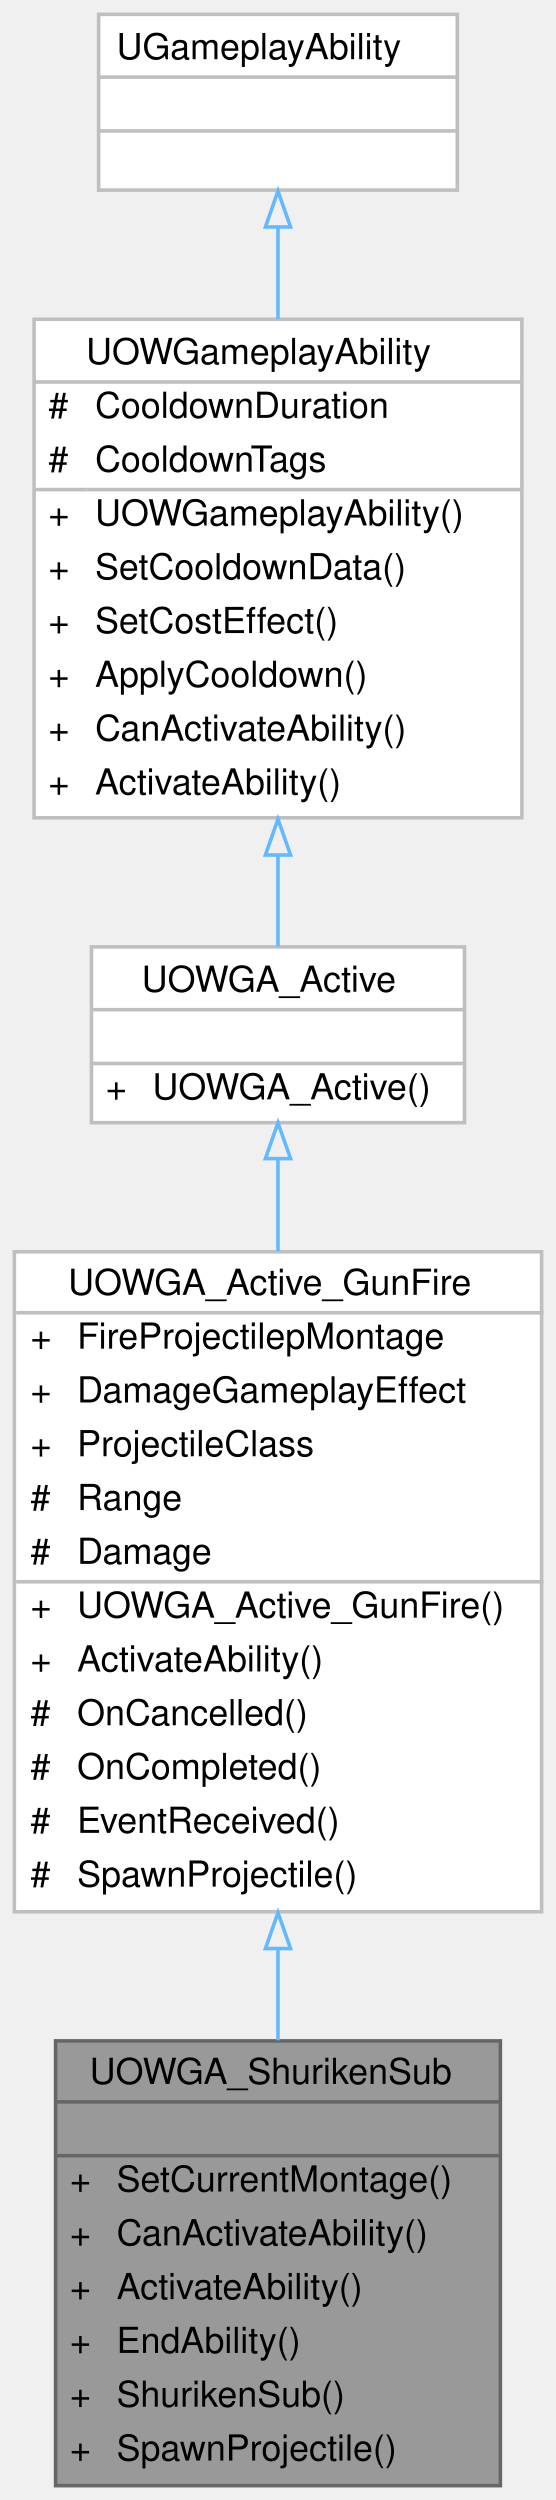
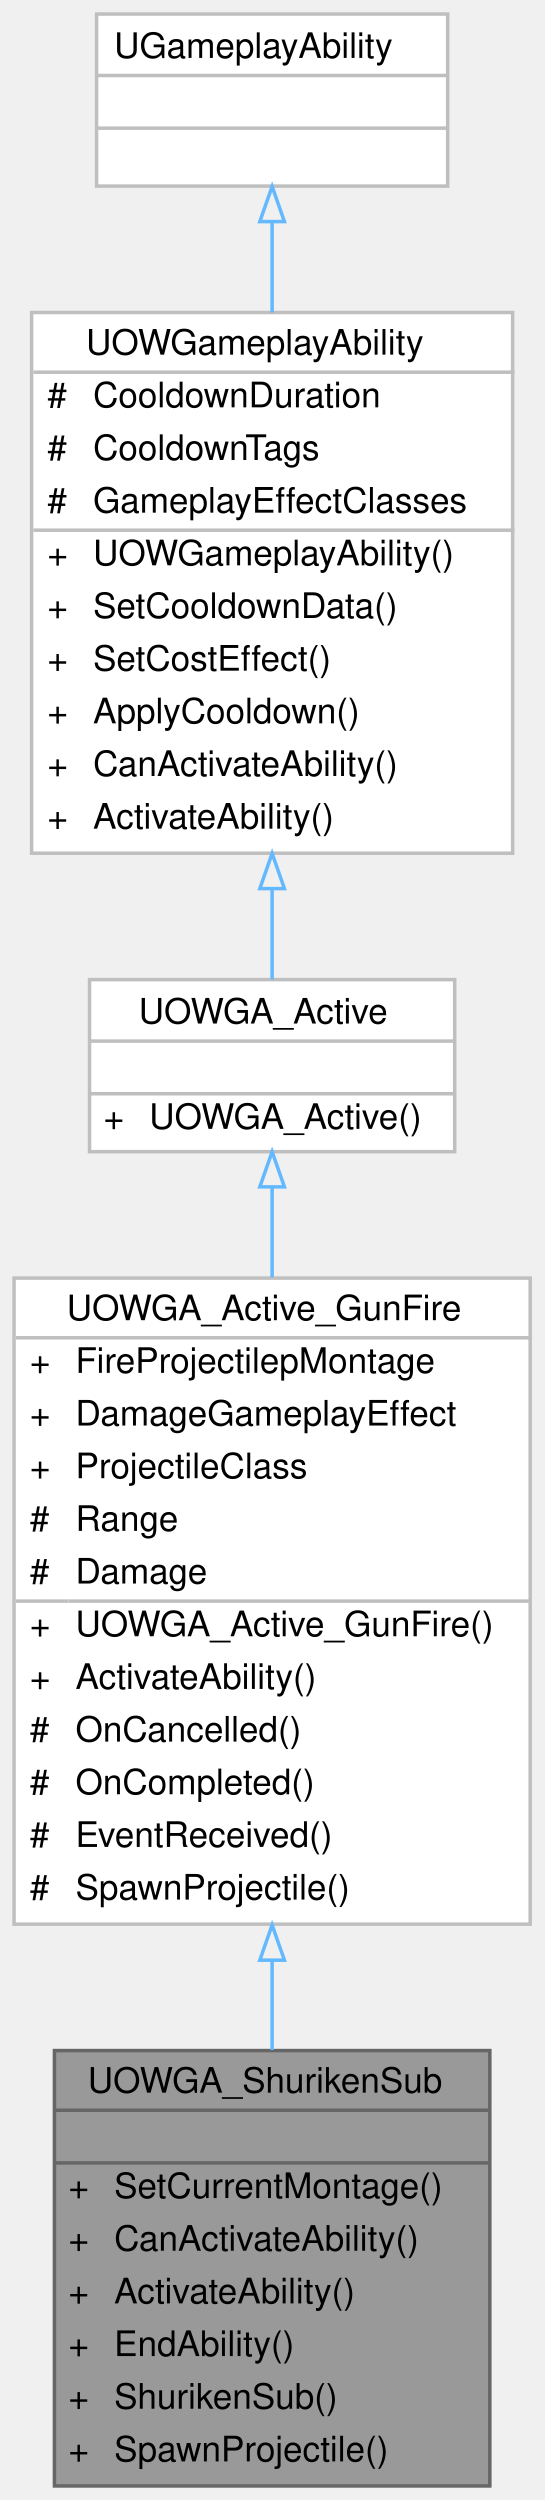
- <svg xmlns="http://www.w3.org/2000/svg" xmlns:xlink="http://www.w3.org/1999/xlink" width="155pt" height="697pt" viewBox="0.00 0.00 155.00 697.00">
-   <g id="graph0" class="graph" transform="scale(1 1) rotate(0) translate(4 693)">
+ <svg xmlns="http://www.w3.org/2000/svg" xmlns:xlink="http://www.w3.org/1999/xlink" width="155pt" height="712pt" viewBox="0.00 0.00 155.00 712.00">
+   <g id="graph0" class="graph" transform="scale(1 1) rotate(0) translate(4 708)">
    <g id="Node000001" class="node">
      <g id="a_Node000001">
        <a xlink:title=" ">
          <polygon fill="#999999" stroke="transparent" points="135.5,-124 11.5,-124 11.5,0 135.5,0 135.5,-124" />
          <text text-anchor="start" x="21" y="-112" font-family="Helvetica,sans-Serif" font-size="10.00">UOWGA_ShurikenSub</text>
          <text text-anchor="start" x="71.5" y="-97" font-family="Helvetica,sans-Serif" font-size="10.00"> </text>
          <text text-anchor="start" x="15.5" y="-82" font-family="Helvetica,sans-Serif" font-size="10.00">+</text>
          <text text-anchor="start" x="28.5" y="-82" font-family="Helvetica,sans-Serif" font-size="10.00">SetCurrentMontage()</text>
          <text text-anchor="start" x="15.5" y="-67" font-family="Helvetica,sans-Serif" font-size="10.00">+</text>
          <text text-anchor="start" x="28.5" y="-67" font-family="Helvetica,sans-Serif" font-size="10.00">CanActivateAbility()</text>
          <text text-anchor="start" x="15.5" y="-52" font-family="Helvetica,sans-Serif" font-size="10.00">+</text>
          <text text-anchor="start" x="28.5" y="-52" font-family="Helvetica,sans-Serif" font-size="10.00">ActivateAbility()</text>
          <text text-anchor="start" x="15.5" y="-37" font-family="Helvetica,sans-Serif" font-size="10.00">+</text>
          <text text-anchor="start" x="28.5" y="-37" font-family="Helvetica,sans-Serif" font-size="10.00">EndAbility()</text>
          <text text-anchor="start" x="15.5" y="-22" font-family="Helvetica,sans-Serif" font-size="10.00">+</text>
          <text text-anchor="start" x="28.5" y="-22" font-family="Helvetica,sans-Serif" font-size="10.00">ShurikenSub()</text>
          <text text-anchor="start" x="15.5" y="-7" font-family="Helvetica,sans-Serif" font-size="10.00">+</text>
          <text text-anchor="start" x="28.5" y="-7" font-family="Helvetica,sans-Serif" font-size="10.00">SpawnProjectile()</text>
          <polygon fill="#666666" stroke="#666666" points="11.5,-107 11.5,-107 135.5,-107 135.5,-107 11.5,-107" />
          <polygon fill="#666666" stroke="#666666" points="11.5,-92 11.5,-92 135.5,-92 135.5,-92 11.5,-92" />
          <polygon fill="none" stroke="#666666" points="11.5,0 11.5,-124 135.5,-124 135.5,0 11.5,0" />
        </a>
      </g>
    </g>
    <g id="Node000002" class="node">
      <g id="a_Node000002">
        <a xlink:href="classUOWGA__Active__GunFire.html" target="_top" xlink:title=" ">
          <polygon fill="white" stroke="transparent" points="147,-344 0,-344 0,-160 147,-160 147,-344" />
          <text text-anchor="start" x="15" y="-332" font-family="Helvetica,sans-Serif" font-size="10.00">UOWGA_Active_GunFire</text>
          <text text-anchor="start" x="4.5" y="-317" font-family="Helvetica,sans-Serif" font-size="10.00">+</text>
          <text text-anchor="start" x="17.5" y="-317" font-family="Helvetica,sans-Serif" font-size="10.00">FireProjectilepMontage</text>
          <text text-anchor="start" x="4.5" y="-302" font-family="Helvetica,sans-Serif" font-size="10.00">+</text>
          <text text-anchor="start" x="17.5" y="-302" font-family="Helvetica,sans-Serif" font-size="10.00">DamageGameplayEffect</text>
          <text text-anchor="start" x="4.5" y="-287" font-family="Helvetica,sans-Serif" font-size="10.00">+</text>
          <text text-anchor="start" x="17.5" y="-287" font-family="Helvetica,sans-Serif" font-size="10.00">ProjectileClass</text>
          <text text-anchor="start" x="4.5" y="-272" font-family="Helvetica,sans-Serif" font-size="10.00">#</text>
          <text text-anchor="start" x="17.5" y="-272" font-family="Helvetica,sans-Serif" font-size="10.00">Range</text>
          <text text-anchor="start" x="4.5" y="-257" font-family="Helvetica,sans-Serif" font-size="10.00">#</text>
          <text text-anchor="start" x="17.5" y="-257" font-family="Helvetica,sans-Serif" font-size="10.00">Damage</text>
          <text text-anchor="start" x="4.5" y="-242" font-family="Helvetica,sans-Serif" font-size="10.00">+</text>
          <text text-anchor="start" x="17.5" y="-242" font-family="Helvetica,sans-Serif" font-size="10.00">UOWGA_Active_GunFire()</text>
          <text text-anchor="start" x="4.5" y="-227" font-family="Helvetica,sans-Serif" font-size="10.00">+</text>
          <text text-anchor="start" x="17.5" y="-227" font-family="Helvetica,sans-Serif" font-size="10.00">ActivateAbility()</text>
          <text text-anchor="start" x="4.5" y="-212" font-family="Helvetica,sans-Serif" font-size="10.00">#</text>
          <text text-anchor="start" x="17.5" y="-212" font-family="Helvetica,sans-Serif" font-size="10.00">OnCancelled()</text>
          <text text-anchor="start" x="4.5" y="-197" font-family="Helvetica,sans-Serif" font-size="10.00">#</text>
          <text text-anchor="start" x="17.5" y="-197" font-family="Helvetica,sans-Serif" font-size="10.00">OnCompleted()</text>
          <text text-anchor="start" x="4.5" y="-182" font-family="Helvetica,sans-Serif" font-size="10.00">#</text>
          <text text-anchor="start" x="17.5" y="-182" font-family="Helvetica,sans-Serif" font-size="10.00">EventReceived()</text>
          <text text-anchor="start" x="4.5" y="-167" font-family="Helvetica,sans-Serif" font-size="10.00">#</text>
          <text text-anchor="start" x="17.5" y="-167" font-family="Helvetica,sans-Serif" font-size="10.00">SpawnProjectile()</text>
          <polygon fill="#bfbfbf" stroke="#bfbfbf" points="0.5,-327 0.5,-327 147.5,-327 147.5,-327 0.5,-327" />
          <polygon fill="#bfbfbf" stroke="#bfbfbf" points="0.5,-252 0.5,-252 15.5,-252 15.5,-252 0.5,-252" />
          <polygon fill="#bfbfbf" stroke="#bfbfbf" points="15.5,-252 15.5,-252 147.5,-252 147.5,-252 15.5,-252" />
          <polygon fill="none" stroke="#bfbfbf" points="0,-160 0,-344 147,-344 147,-160 0,-160" />
        </a>
      </g>
    </g>
    <g id="edge1_Node000001_Node000002" class="edge">
      <g id="a_edge1_Node000001_Node000002">
        <a xlink:title=" ">
          <path fill="none" stroke="#63b8ff" d="M73.5,-149.57C73.5,-140.92 73.5,-132.35 73.5,-124.16" />
          <polygon fill="none" stroke="#63b8ff" points="70,-149.75 73.5,-159.75 77,-149.75 70,-149.75" />
        </a>
      </g>
    </g>
    <g id="Node000003" class="node">
      <g id="a_Node000003">
        <a xlink:href="classUOWGA__Active.html" target="_top" xlink:title=" ">
          <polygon fill="white" stroke="transparent" points="125.5,-429 21.5,-429 21.5,-380 125.5,-380 125.5,-429" />
          <text text-anchor="start" x="35.5" y="-416.5" font-family="Helvetica,sans-Serif" font-size="10.00">UOWGA_Active</text>
          <text text-anchor="start" x="71.5" y="-401.5" font-family="Helvetica,sans-Serif" font-size="10.00"> </text>
          <text text-anchor="start" x="25.5" y="-386.5" font-family="Helvetica,sans-Serif" font-size="10.00">+</text>
          <text text-anchor="start" x="38.5" y="-386.5" font-family="Helvetica,sans-Serif" font-size="10.00">UOWGA_Active()</text>
          <polygon fill="#bfbfbf" stroke="#bfbfbf" points="21.5,-411.5 21.5,-411.5 125.5,-411.5 125.5,-411.5 21.5,-411.5" />
          <polygon fill="#bfbfbf" stroke="#bfbfbf" points="21.5,-396.5 21.5,-396.5 125.5,-396.5 125.5,-396.5 21.5,-396.5" />
          <polygon fill="none" stroke="#bfbfbf" points="21.5,-380 21.5,-429 125.5,-429 125.5,-380 21.5,-380" />
        </a>
      </g>
    </g>
    <g id="edge2_Node000002_Node000003" class="edge">
      <g id="a_edge2_Node000002_Node000003">
        <a xlink:title=" ">
          <path fill="none" stroke="#63b8ff" d="M73.5,-369.88C73.5,-362.03 73.5,-353.29 73.5,-344.23" />
          <polygon fill="none" stroke="#63b8ff" points="70,-369.98 73.5,-379.98 77,-369.98 70,-369.98" />
        </a>
      </g>
    </g>
    <g id="Node000004" class="node">
      <g id="a_Node000004">
        <a xlink:href="classUOWGameplayAbility.html" target="_top" xlink:title=" ">
-           <polygon fill="white" stroke="transparent" points="141.5,-604 5.5,-604 5.5,-465 141.5,-465 141.5,-604" />
-           <text text-anchor="start" x="20" y="-591.5" font-family="Helvetica,sans-Serif" font-size="10.00">UOWGameplayAbility</text>
-           <text text-anchor="start" x="9.5" y="-576.5" font-family="Helvetica,sans-Serif" font-size="10.00">#</text>
-           <text text-anchor="start" x="22.5" y="-576.5" font-family="Helvetica,sans-Serif" font-size="10.00">CooldownDuration</text>
-           <text text-anchor="start" x="9.5" y="-561.5" font-family="Helvetica,sans-Serif" font-size="10.00">#</text>
-           <text text-anchor="start" x="22.5" y="-561.5" font-family="Helvetica,sans-Serif" font-size="10.00">CooldownTags</text>
-           <text text-anchor="start" x="9.5" y="-546.5" font-family="Helvetica,sans-Serif" font-size="10.00">+</text>
-           <text text-anchor="start" x="22.5" y="-546.5" font-family="Helvetica,sans-Serif" font-size="10.00">UOWGameplayAbility()</text>
-           <text text-anchor="start" x="9.5" y="-531.5" font-family="Helvetica,sans-Serif" font-size="10.00">+</text>
-           <text text-anchor="start" x="22.5" y="-531.5" font-family="Helvetica,sans-Serif" font-size="10.00">SetCooldownData()</text>
-           <text text-anchor="start" x="9.5" y="-516.5" font-family="Helvetica,sans-Serif" font-size="10.00">+</text>
-           <text text-anchor="start" x="22.5" y="-516.5" font-family="Helvetica,sans-Serif" font-size="10.00">SetCostEffect()</text>
-           <text text-anchor="start" x="9.5" y="-501.5" font-family="Helvetica,sans-Serif" font-size="10.00">+</text>
-           <text text-anchor="start" x="22.5" y="-501.5" font-family="Helvetica,sans-Serif" font-size="10.00">ApplyCooldown()</text>
-           <text text-anchor="start" x="9.5" y="-486.5" font-family="Helvetica,sans-Serif" font-size="10.00">+</text>
-           <text text-anchor="start" x="22.5" y="-486.5" font-family="Helvetica,sans-Serif" font-size="10.00">CanActivateAbility()</text>
-           <text text-anchor="start" x="9.5" y="-471.5" font-family="Helvetica,sans-Serif" font-size="10.00">+</text>
-           <text text-anchor="start" x="22.5" y="-471.5" font-family="Helvetica,sans-Serif" font-size="10.00">ActivateAbility()</text>
-           <polygon fill="#bfbfbf" stroke="#bfbfbf" points="5.5,-586.5 5.5,-586.5 141.5,-586.5 141.5,-586.5 5.5,-586.5" />
-           <polygon fill="#bfbfbf" stroke="#bfbfbf" points="5.5,-556.5 5.5,-556.5 20.5,-556.5 20.5,-556.5 5.5,-556.5" />
-           <polygon fill="#bfbfbf" stroke="#bfbfbf" points="20.5,-556.5 20.5,-556.5 141.5,-556.5 141.5,-556.5 20.5,-556.5" />
-           <polygon fill="none" stroke="#bfbfbf" points="5.5,-465 5.5,-604 141.5,-604 141.5,-465 5.5,-465" />
+           <polygon fill="white" stroke="transparent" points="142,-619 5,-619 5,-465 142,-465 142,-619" />
+           <text text-anchor="start" x="20.5" y="-607" font-family="Helvetica,sans-Serif" font-size="10.00">UOWGameplayAbility</text>
+           <text text-anchor="start" x="9.5" y="-592" font-family="Helvetica,sans-Serif" font-size="10.00">#</text>
+           <text text-anchor="start" x="22.5" y="-592" font-family="Helvetica,sans-Serif" font-size="10.00">CooldownDuration</text>
+           <text text-anchor="start" x="9.5" y="-577" font-family="Helvetica,sans-Serif" font-size="10.00">#</text>
+           <text text-anchor="start" x="22.5" y="-577" font-family="Helvetica,sans-Serif" font-size="10.00">CooldownTags</text>
+           <text text-anchor="start" x="9.5" y="-562" font-family="Helvetica,sans-Serif" font-size="10.00">#</text>
+           <text text-anchor="start" x="22.5" y="-562" font-family="Helvetica,sans-Serif" font-size="10.00">GameplayEffectClasses</text>
+           <text text-anchor="start" x="9.5" y="-547" font-family="Helvetica,sans-Serif" font-size="10.00">+</text>
+           <text text-anchor="start" x="22.5" y="-547" font-family="Helvetica,sans-Serif" font-size="10.00">UOWGameplayAbility()</text>
+           <text text-anchor="start" x="9.5" y="-532" font-family="Helvetica,sans-Serif" font-size="10.00">+</text>
+           <text text-anchor="start" x="22.5" y="-532" font-family="Helvetica,sans-Serif" font-size="10.00">SetCooldownData()</text>
+           <text text-anchor="start" x="9.5" y="-517" font-family="Helvetica,sans-Serif" font-size="10.00">+</text>
+           <text text-anchor="start" x="22.5" y="-517" font-family="Helvetica,sans-Serif" font-size="10.00">SetCostEffect()</text>
+           <text text-anchor="start" x="9.5" y="-502" font-family="Helvetica,sans-Serif" font-size="10.00">+</text>
+           <text text-anchor="start" x="22.5" y="-502" font-family="Helvetica,sans-Serif" font-size="10.00">ApplyCooldown()</text>
+           <text text-anchor="start" x="9.5" y="-487" font-family="Helvetica,sans-Serif" font-size="10.00">+</text>
+           <text text-anchor="start" x="22.5" y="-487" font-family="Helvetica,sans-Serif" font-size="10.00">CanActivateAbility()</text>
+           <text text-anchor="start" x="9.5" y="-472" font-family="Helvetica,sans-Serif" font-size="10.00">+</text>
+           <text text-anchor="start" x="22.5" y="-472" font-family="Helvetica,sans-Serif" font-size="10.00">ActivateAbility()</text>
+           <polygon fill="#bfbfbf" stroke="#bfbfbf" points="5.5,-602 5.5,-602 142.5,-602 142.5,-602 5.5,-602" />
+           <polygon fill="#bfbfbf" stroke="#bfbfbf" points="5.5,-557 5.5,-557 20.5,-557 20.5,-557 5.5,-557" />
+           <polygon fill="#bfbfbf" stroke="#bfbfbf" points="20.5,-557 20.5,-557 142.5,-557 142.5,-557 20.5,-557" />
+           <polygon fill="none" stroke="#bfbfbf" points="5,-465 5,-619 142,-619 142,-465 5,-465" />
        </a>
      </g>
    </g>
    <g id="edge3_Node000003_Node000004" class="edge">
      <g id="a_edge3_Node000003_Node000004">
        <a xlink:title=" ">
-           <path fill="none" stroke="#63b8ff" d="M73.5,-454.54C73.5,-445.36 73.5,-436.62 73.5,-429.12" />
-           <polygon fill="none" stroke="#63b8ff" points="70,-454.63 73.5,-464.63 77,-454.63 70,-454.63" />
+           <path fill="none" stroke="#63b8ff" d="M73.5,-454.67C73.5,-445.37 73.5,-436.57 73.5,-429.06" />
+           <polygon fill="none" stroke="#63b8ff" points="70,-454.93 73.5,-464.93 77,-454.93 70,-454.93" />
        </a>
      </g>
    </g>
    <g id="Node000005" class="node">
      <g id="a_Node000005">
        <a xlink:title=" ">
-           <polygon fill="white" stroke="transparent" points="123.5,-689 23.5,-689 23.5,-640 123.5,-640 123.5,-689" />
-           <text text-anchor="start" x="28.5" y="-676.5" font-family="Helvetica,sans-Serif" font-size="10.00">UGameplayAbility</text>
+           <polygon fill="white" stroke="transparent" points="123.5,-704 23.5,-704 23.5,-655 123.5,-655 123.5,-704" />
+           <text text-anchor="start" x="28.5" y="-691.5" font-family="Helvetica,sans-Serif" font-size="10.00">UGameplayAbility</text>
+           <text text-anchor="start" x="71.5" y="-676.5" font-family="Helvetica,sans-Serif" font-size="10.00"> </text>
          <text text-anchor="start" x="71.5" y="-661.5" font-family="Helvetica,sans-Serif" font-size="10.00"> </text>
-           <text text-anchor="start" x="71.5" y="-646.5" font-family="Helvetica,sans-Serif" font-size="10.00"> </text>
+           <polygon fill="#bfbfbf" stroke="#bfbfbf" points="23.5,-686.5 23.5,-686.5 123.5,-686.5 123.5,-686.5 23.5,-686.5" />
          <polygon fill="#bfbfbf" stroke="#bfbfbf" points="23.5,-671.5 23.5,-671.5 123.5,-671.5 123.5,-671.5 23.5,-671.5" />
-           <polygon fill="#bfbfbf" stroke="#bfbfbf" points="23.5,-656.5 23.5,-656.5 123.5,-656.5 123.5,-656.5 23.5,-656.5" />
-           <polygon fill="none" stroke="#bfbfbf" points="23.5,-640 23.5,-689 123.5,-689 123.5,-640 23.5,-640" />
+           <polygon fill="none" stroke="#bfbfbf" points="23.5,-655 23.5,-704 123.5,-704 123.5,-655 23.5,-655" />
        </a>
      </g>
    </g>
    <g id="edge4_Node000004_Node000005" class="edge">
      <g id="a_edge4_Node000004_Node000005">
        <a xlink:title=" ">
-           <path fill="none" stroke="#63b8ff" d="M73.5,-629.48C73.5,-621.57 73.5,-612.86 73.5,-604.04" />
-           <polygon fill="none" stroke="#63b8ff" points="70,-629.72 73.5,-639.72 77,-629.72 70,-629.72" />
+           <path fill="none" stroke="#63b8ff" d="M73.5,-644.66C73.5,-636.74 73.5,-627.97 73.5,-619.01" />
+           <polygon fill="none" stroke="#63b8ff" points="70,-644.9 73.5,-654.9 77,-644.9 70,-644.9" />
        </a>
      </g>
    </g>
  </g>
</svg>
